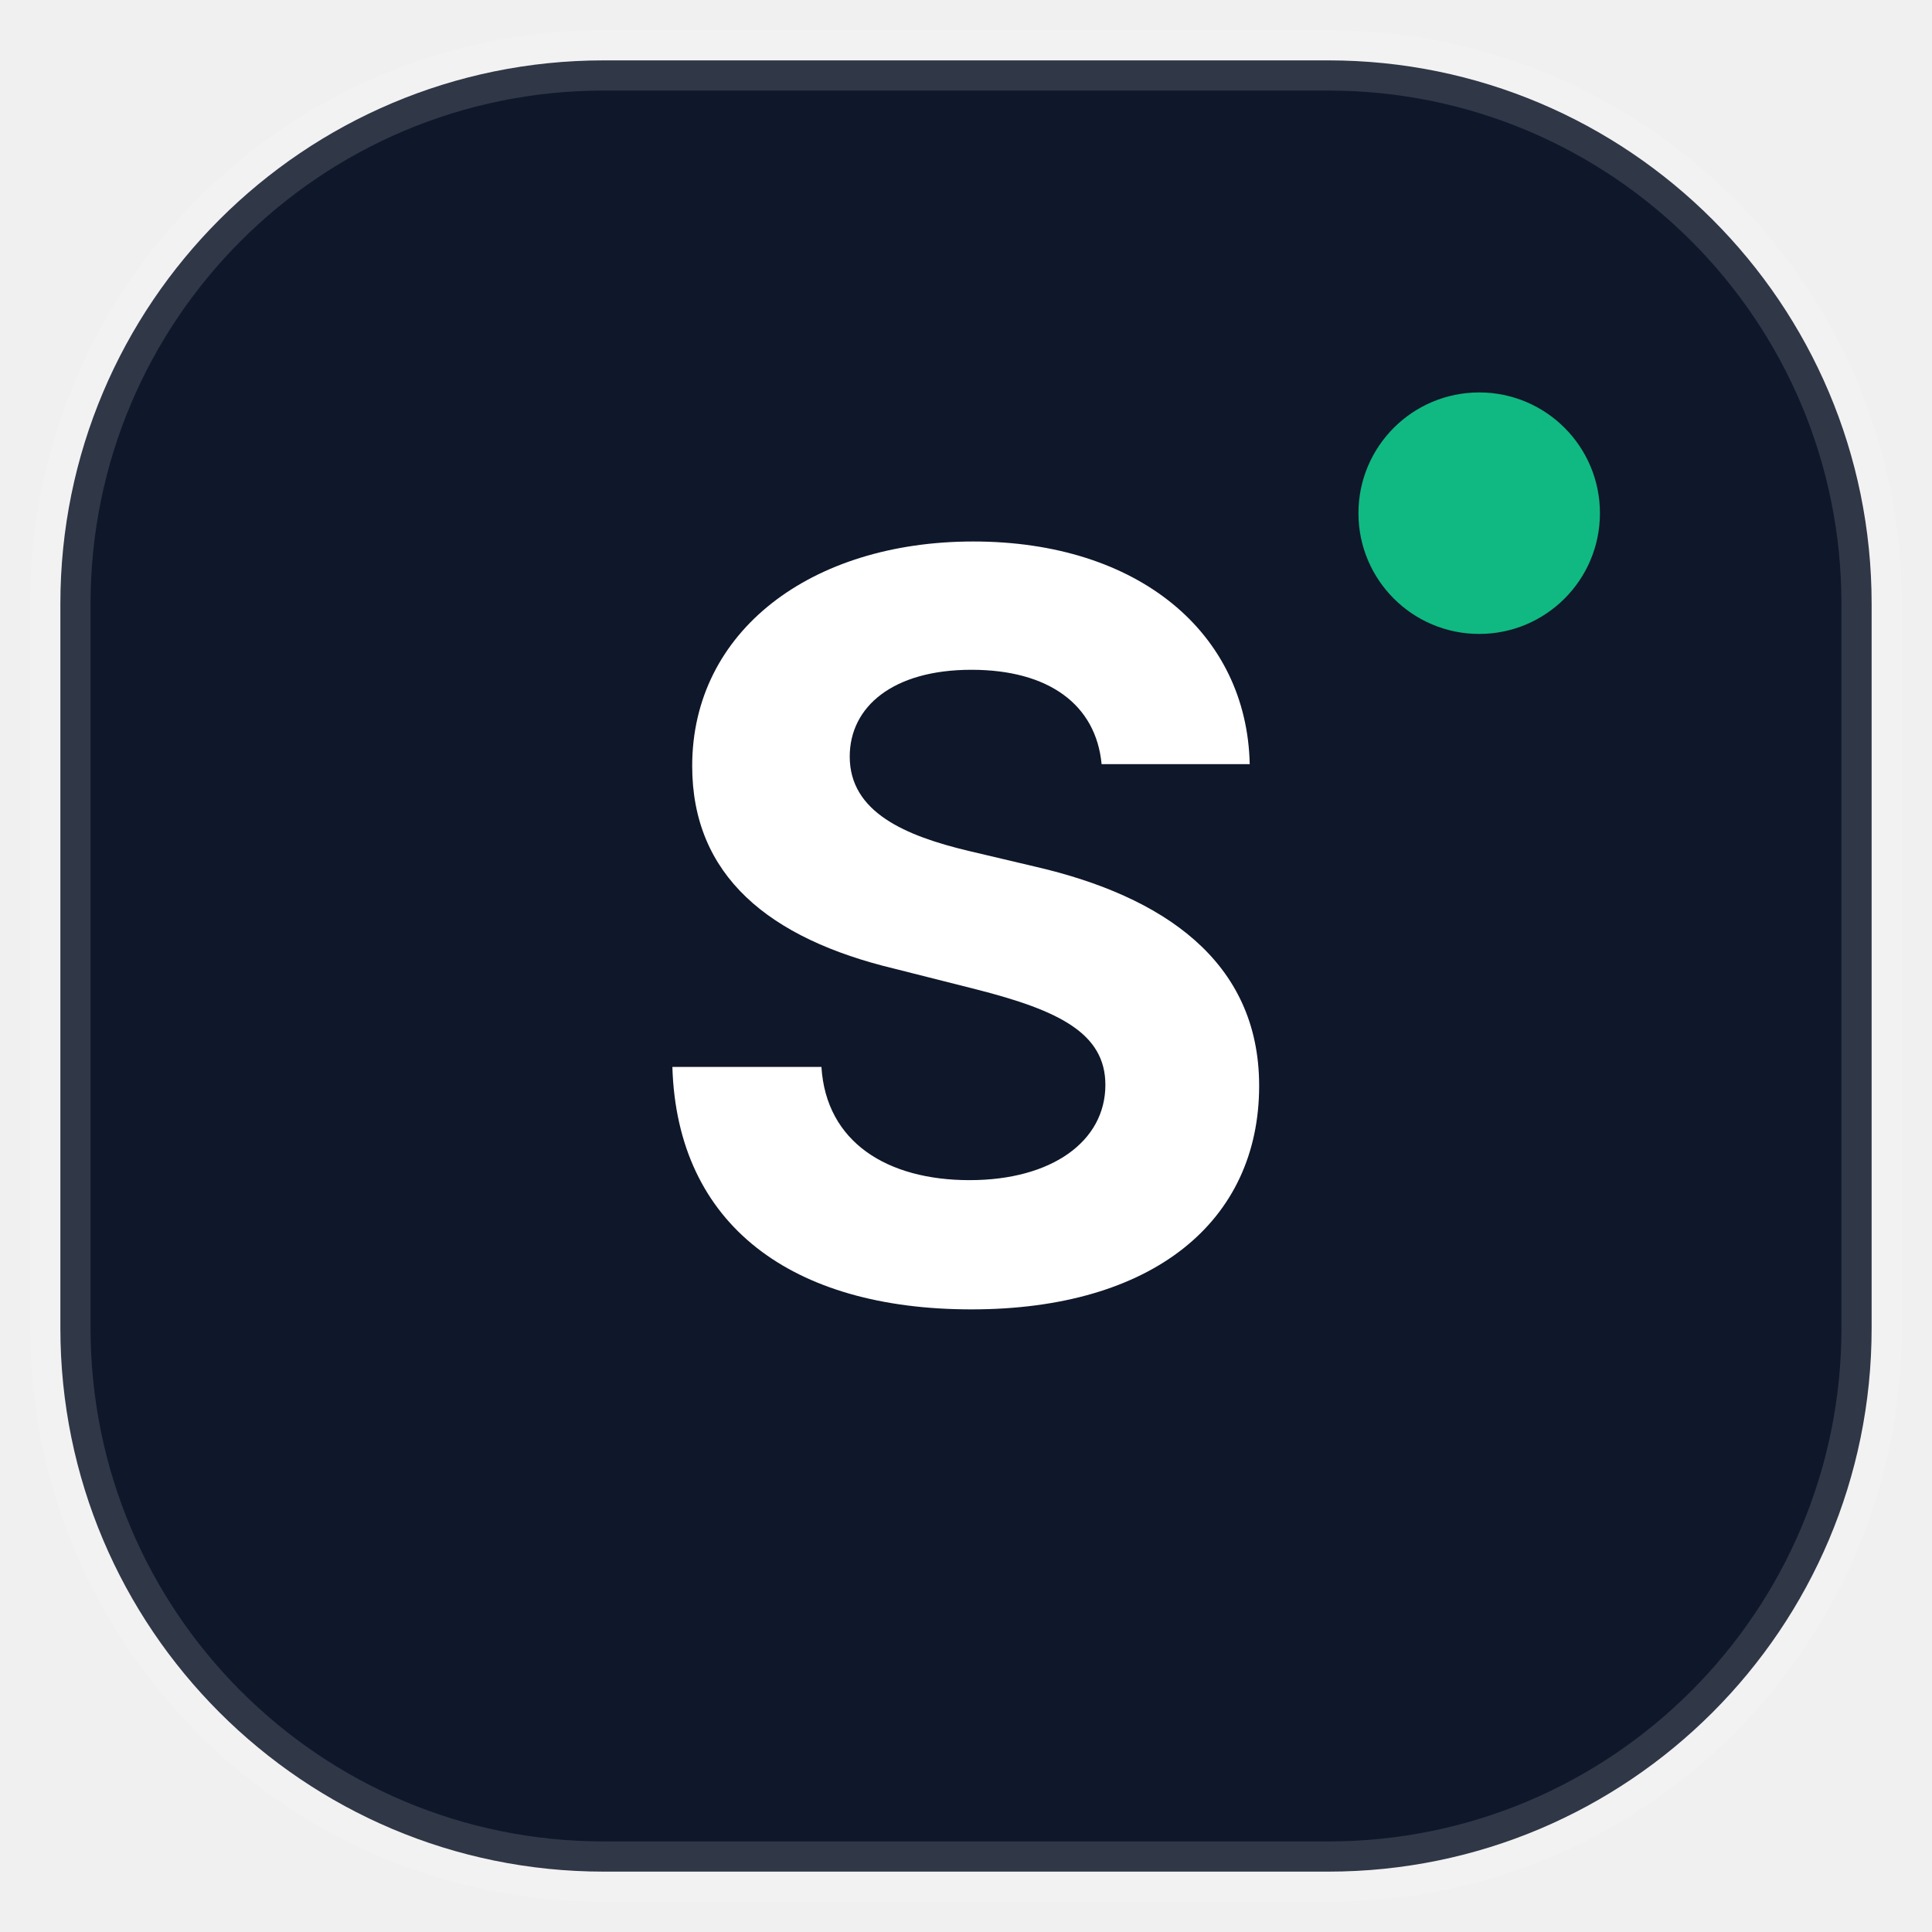
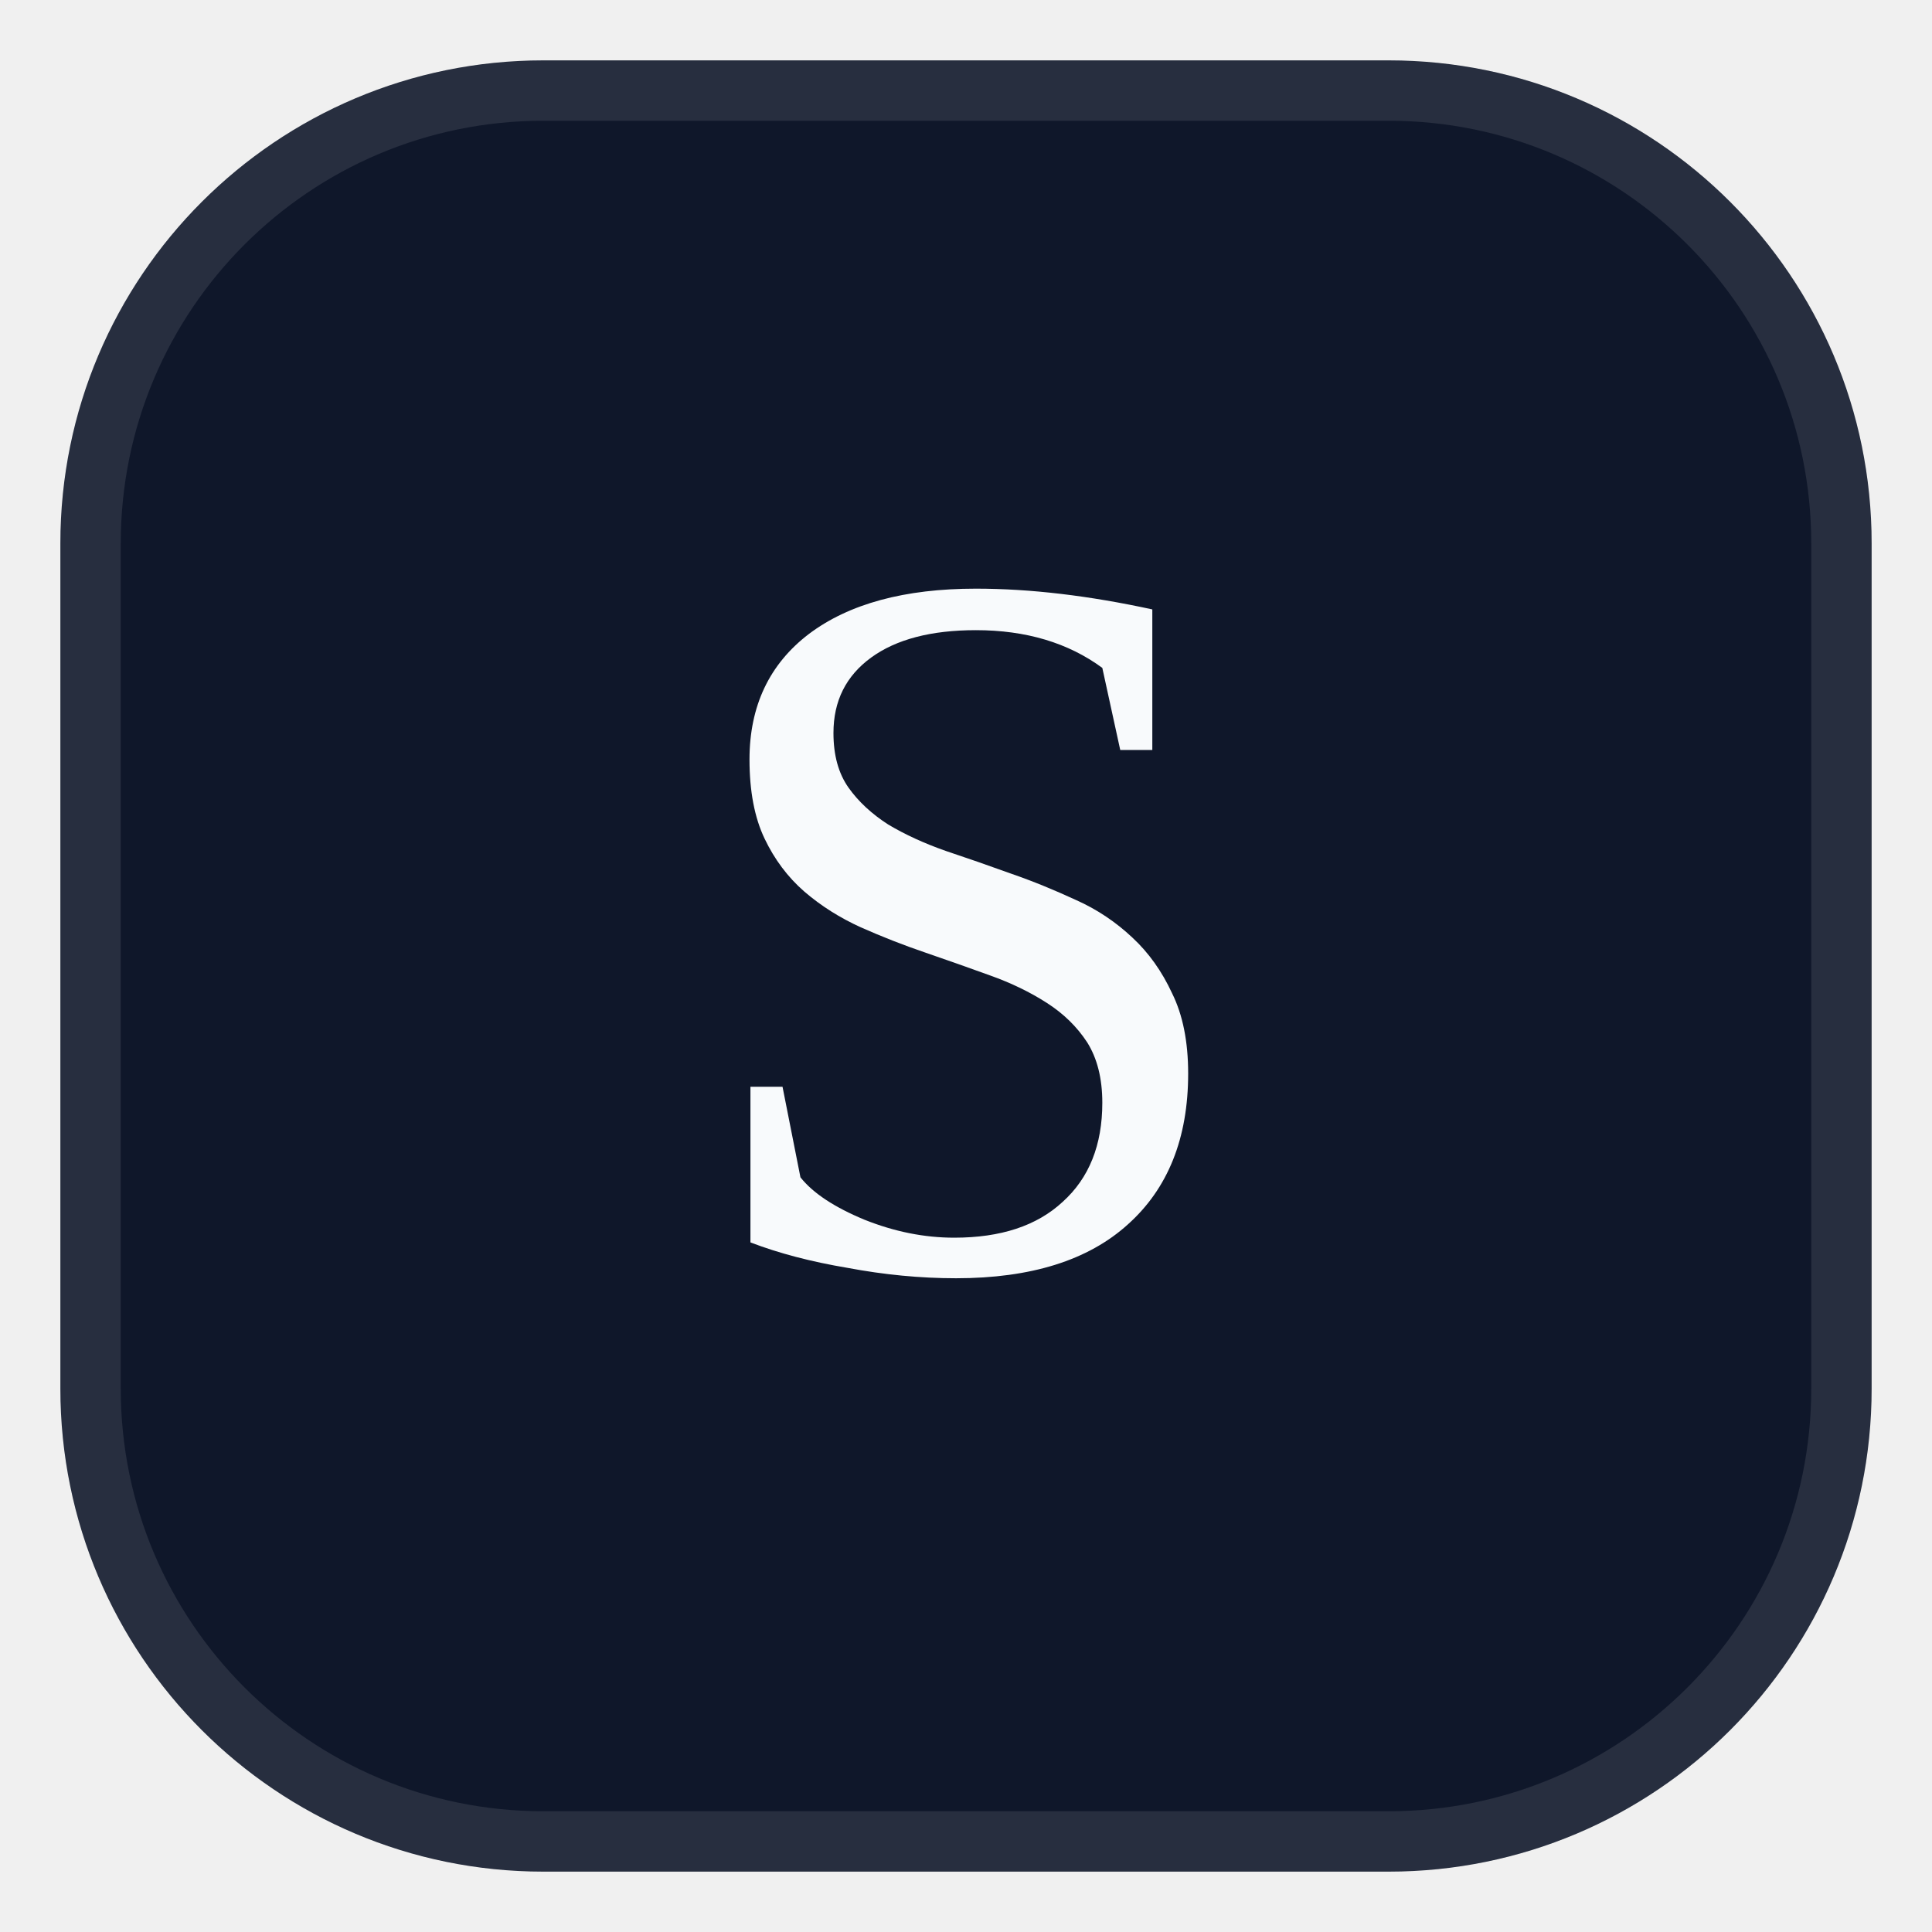
<svg xmlns="http://www.w3.org/2000/svg" width="32" height="32" viewBox="0 0 32 32">
-   <rect x="1" y="1" width="30" height="30" rx="9" fill="#0F172A" />
-   <rect x="1" y="1" width="30" height="30" rx="9" fill="none" stroke="rgba(255,255,255,0.14)" stroke-width="1" />
-   <text x="16" y="21.5" text-anchor="middle" font-family="system-ui, -apple-system, sans-serif" font-weight="700" font-size="17" fill="#FFFFFF" letter-spacing="-0.5">S</text>
-   <circle cx="24.5" cy="8.5" r="2" fill="#10B981" />
+   <rect x="1" y="1" width="30" height="30" rx="8" fill="#0F172A" />
+   <rect x="1.5" y="1.5" width="29" height="29" rx="7.5" fill="none" stroke="rgba(255,255,255,0.10)" stroke-width="1" />
+   <text x="16" y="21" text-anchor="middle" font-family="Georgia, 'Times New Roman', serif" font-weight="500" font-size="17" fill="#F8FAFC" letter-spacing="0.5">S</text>
</svg>
